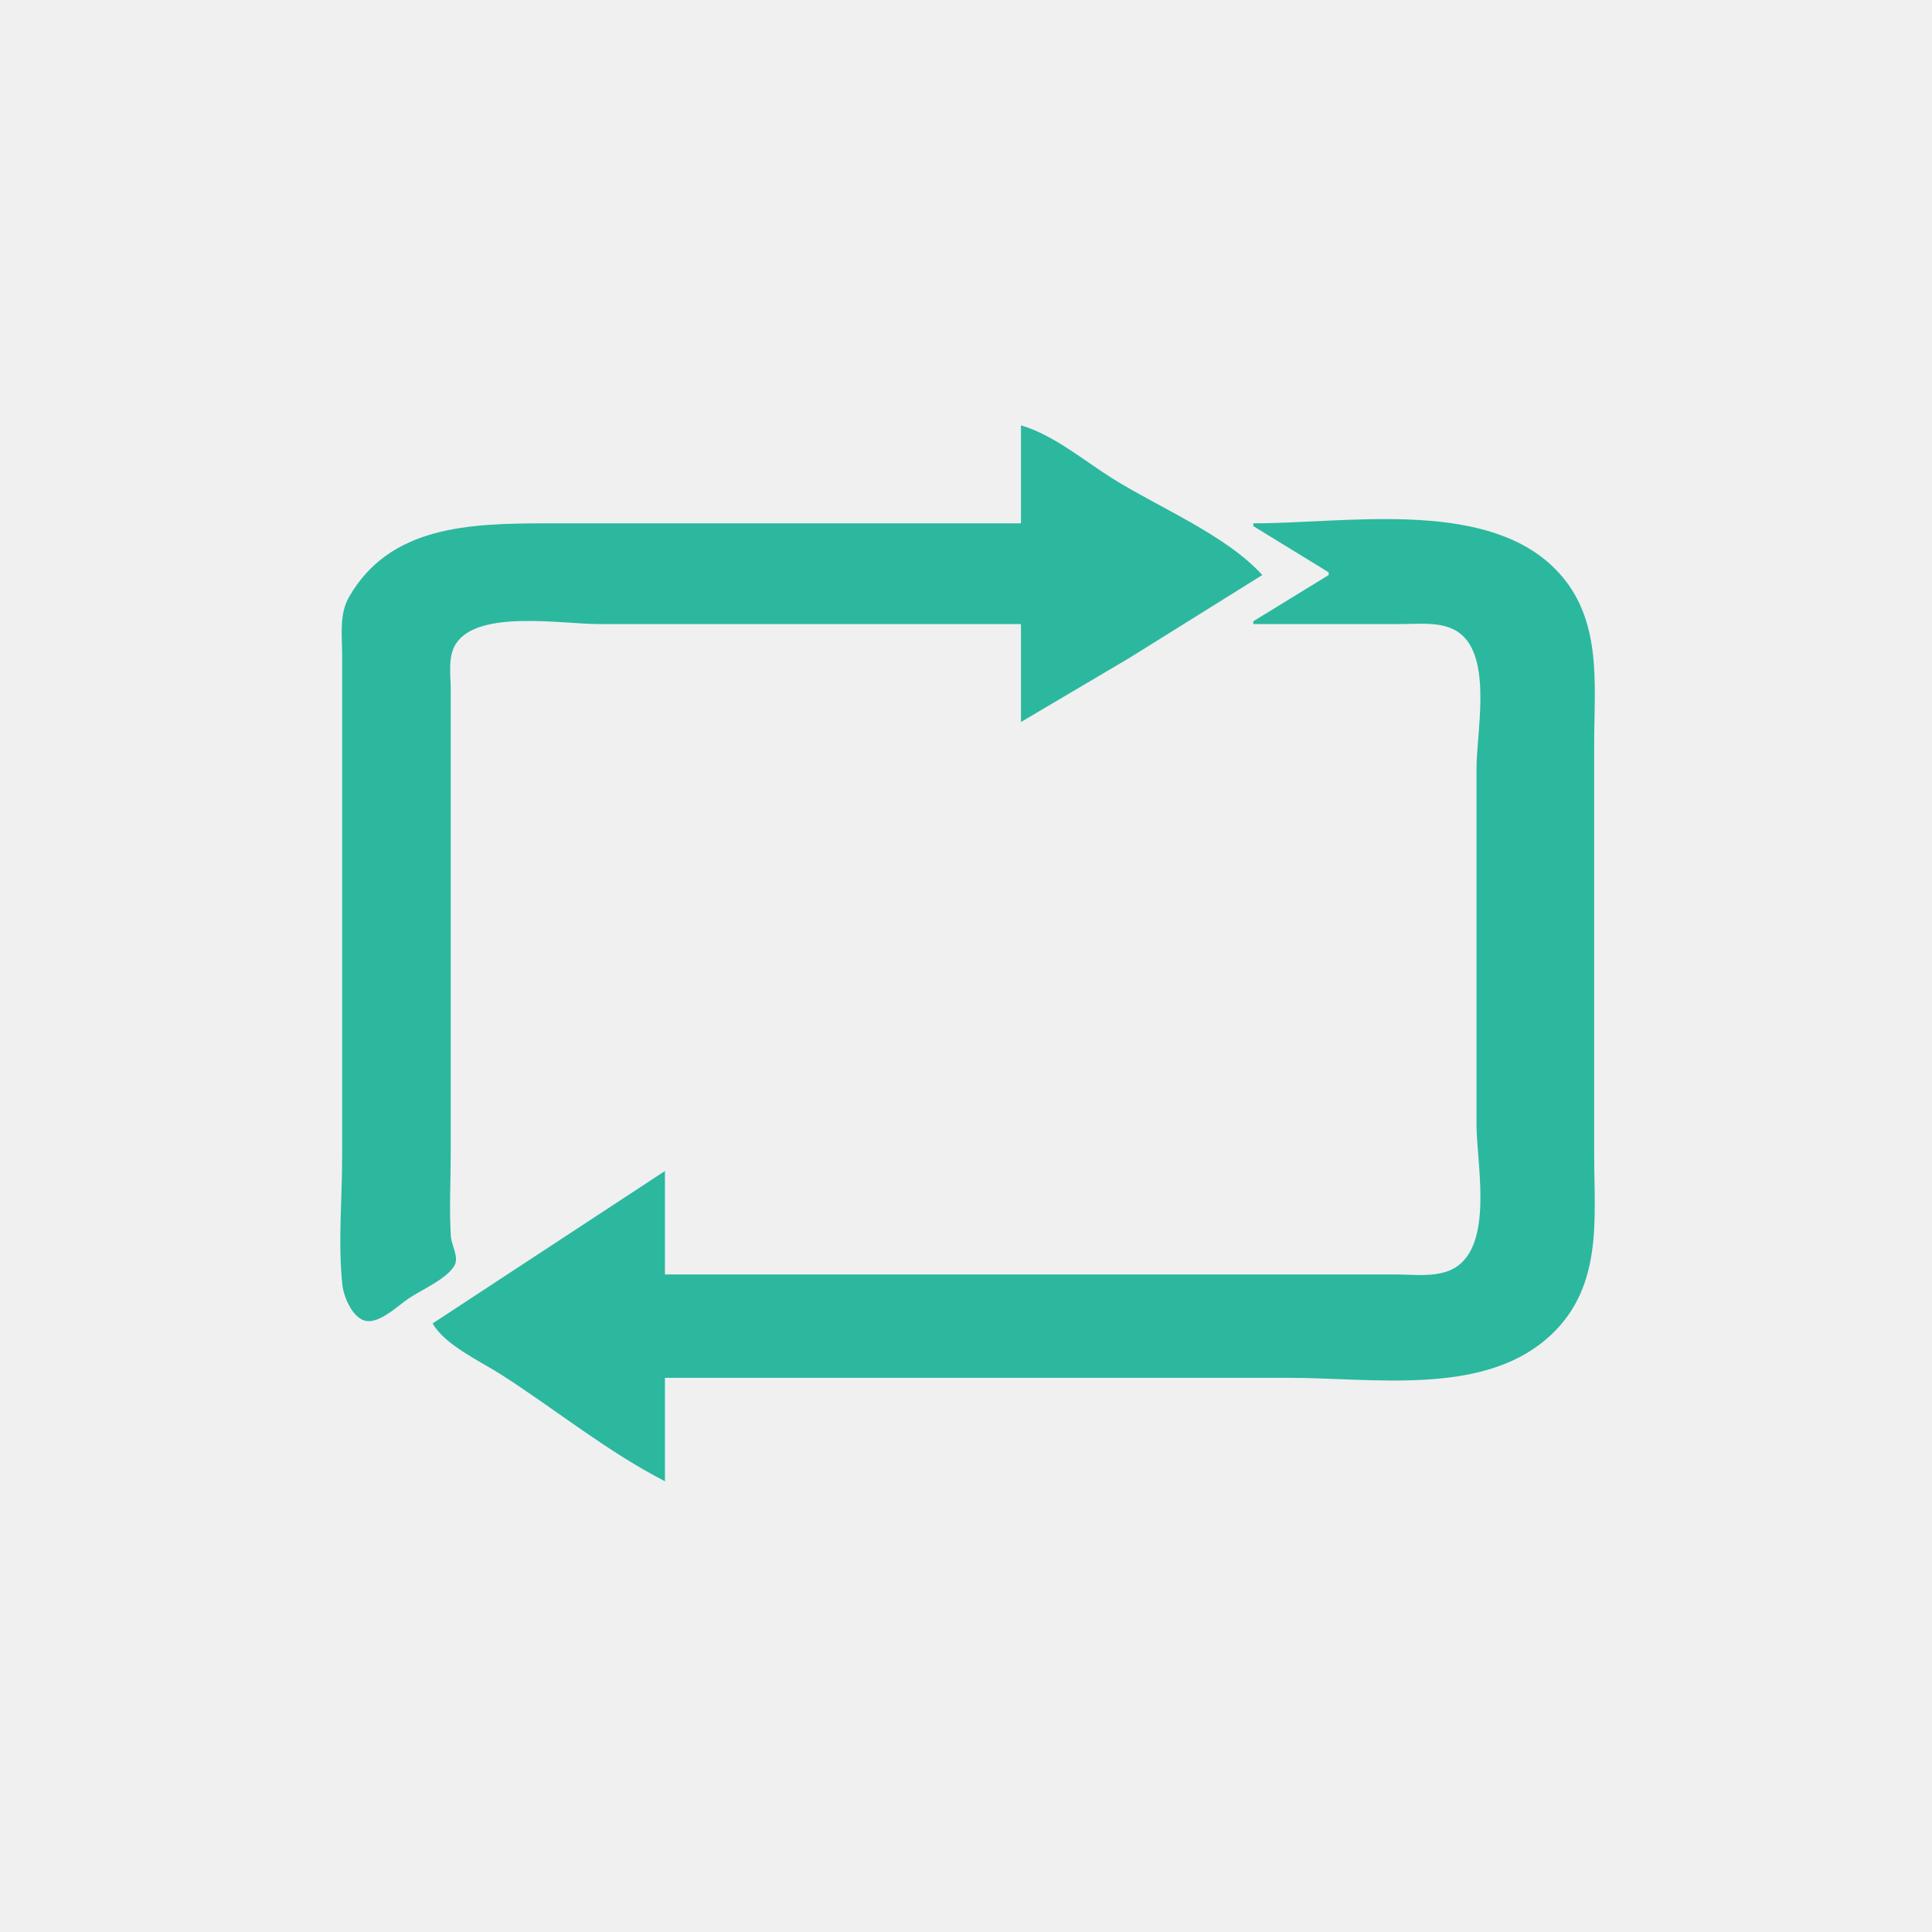
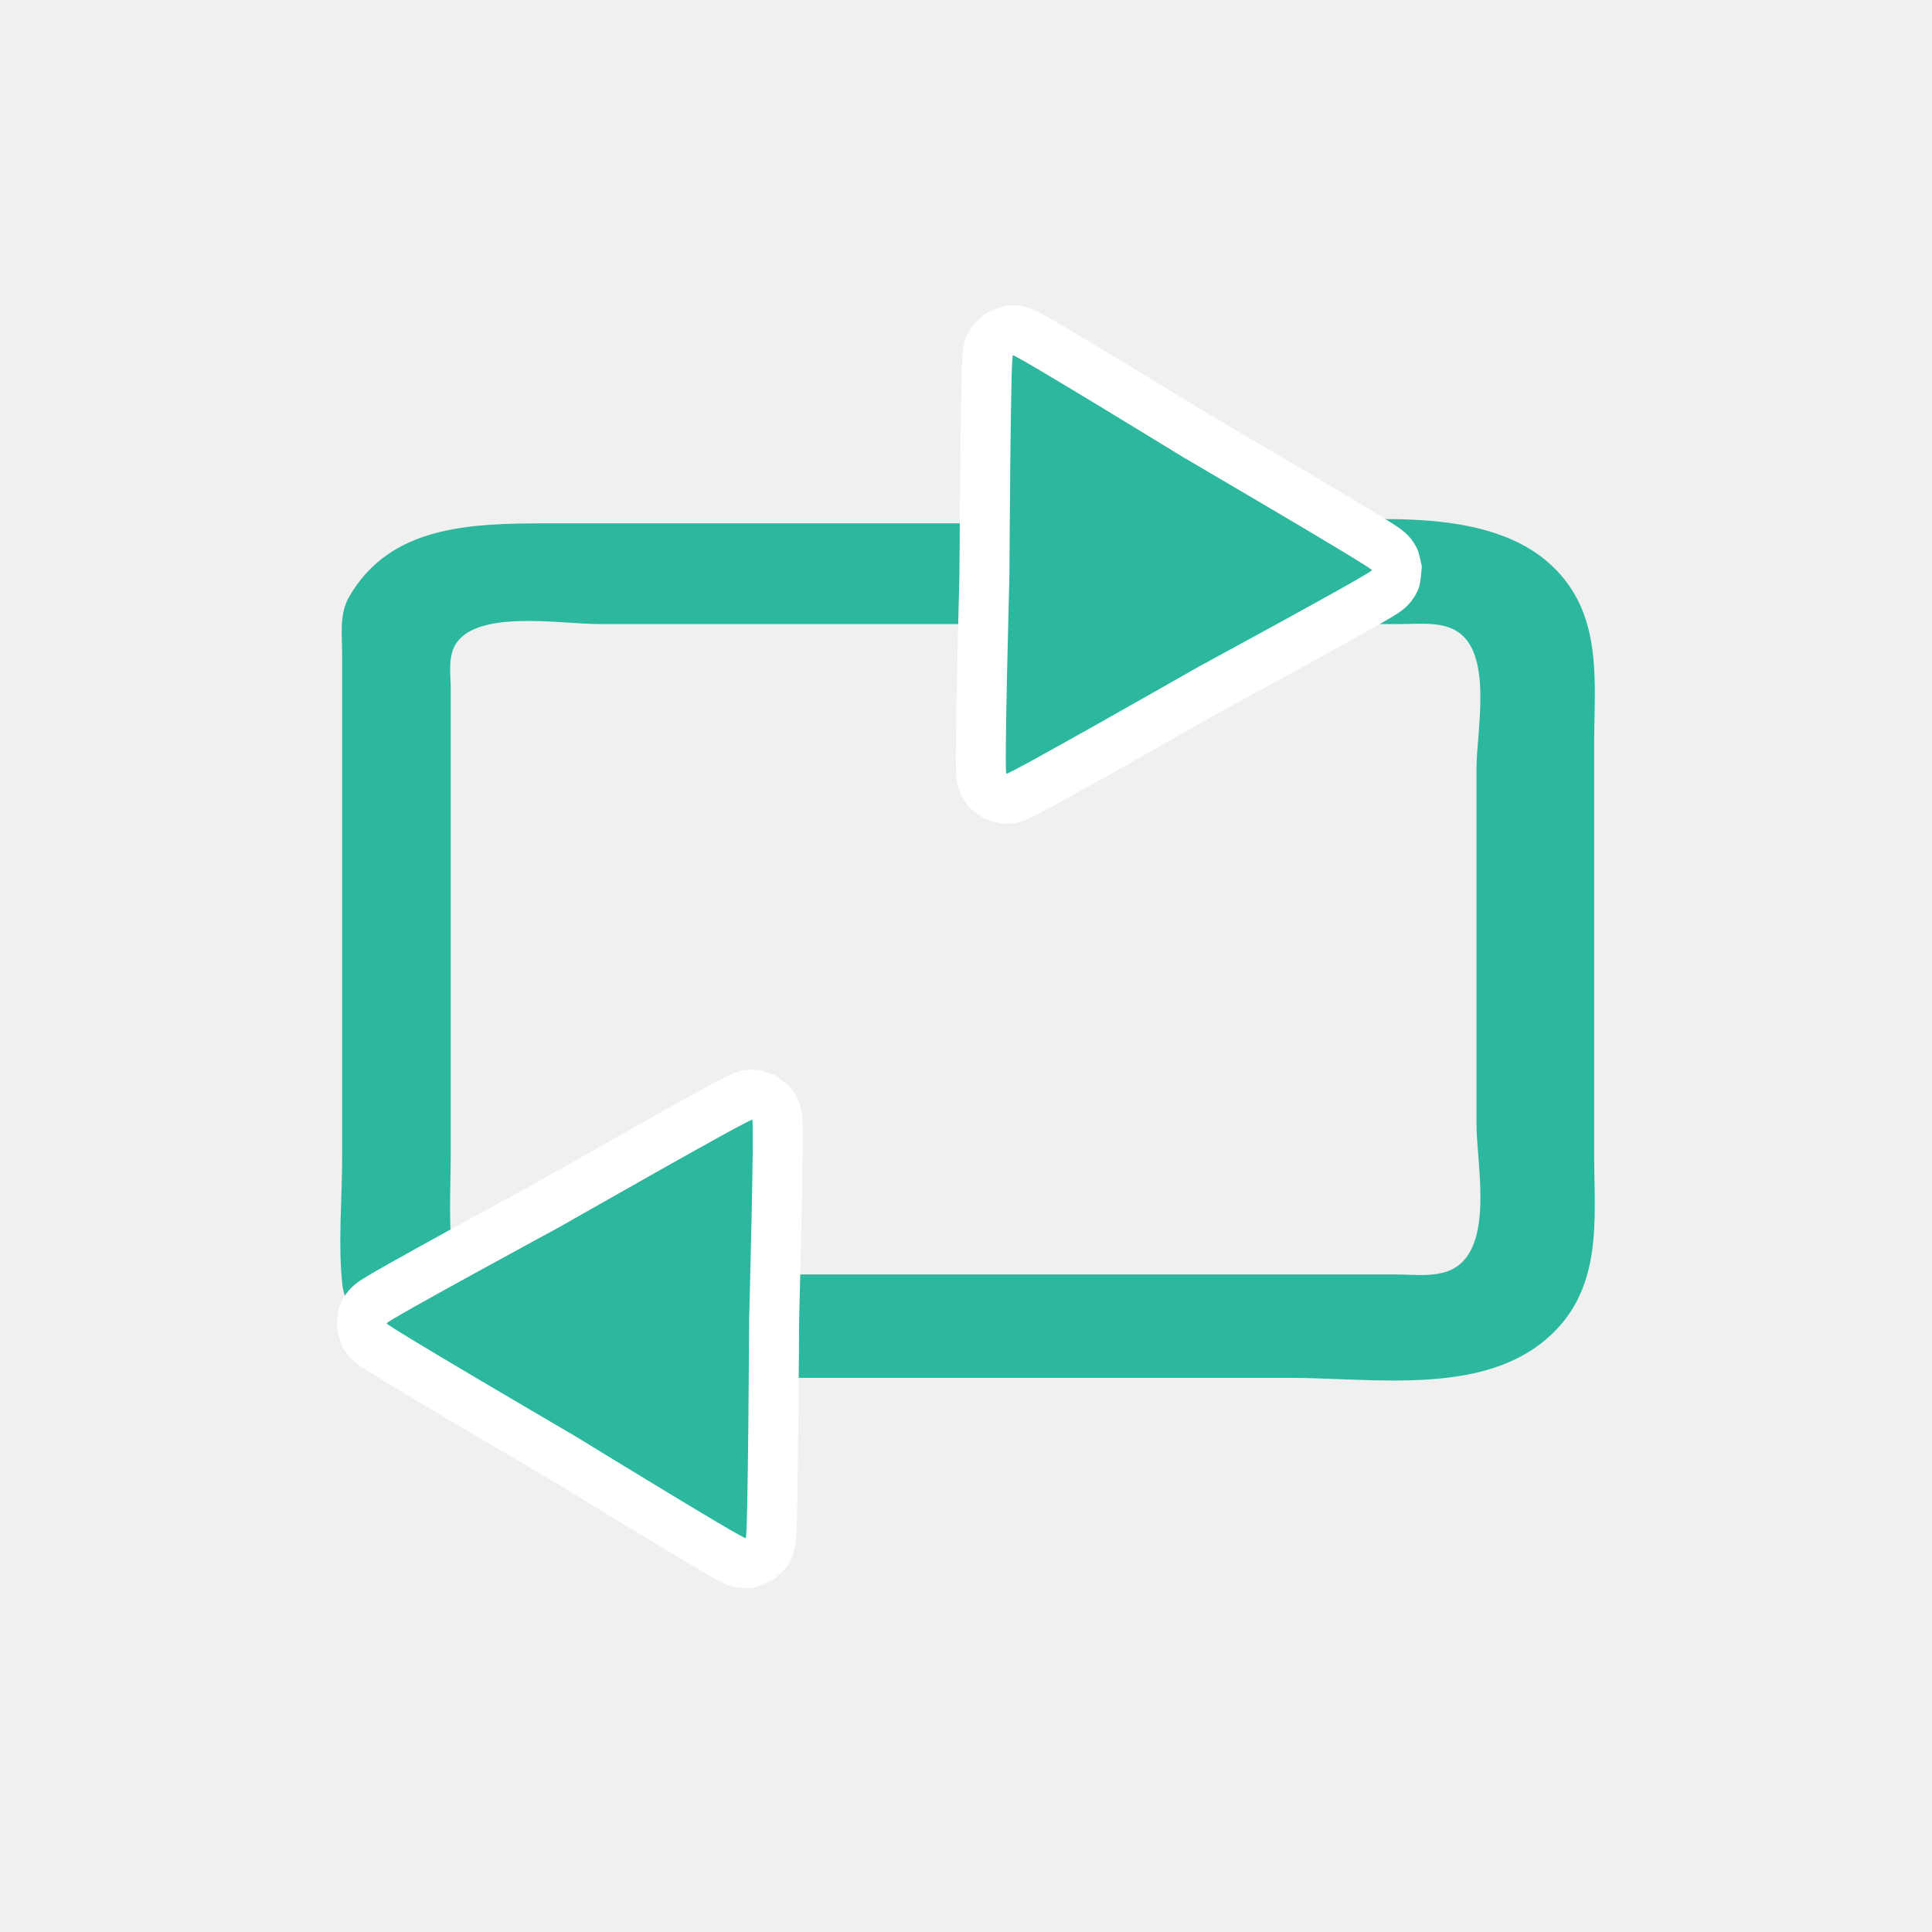
- <svg xmlns="http://www.w3.org/2000/svg" width="58" height="58" viewBox="0 0 58 58" fill="none">
-   <path d="M30.65 12.77V15.711H16.43C14.094 15.711 11.713 15.781 10.481 17.917C10.179 18.442 10.271 19.058 10.271 19.633V22.819V34.746C10.271 36.008 10.143 37.331 10.28 38.586C10.317 38.925 10.609 39.682 11.089 39.662C11.494 39.645 11.956 39.193 12.263 38.984C12.665 38.713 13.396 38.406 13.639 38C13.791 37.744 13.553 37.389 13.535 37.116C13.484 36.304 13.531 35.478 13.531 34.665V23.636V20.695C13.531 20.256 13.434 19.698 13.7 19.307C14.383 18.302 16.844 18.734 17.969 18.734H30.65V21.675L33.91 19.749L37.895 17.263C36.81 16.061 34.774 15.232 33.367 14.345C32.54 13.824 31.613 13.047 30.65 12.77ZM37.624 15.711V15.793L39.888 17.182V17.263L37.624 18.652V18.734H42.062C42.69 18.734 43.439 18.634 43.916 19.088C44.773 19.907 44.326 22.013 44.326 23.064V33.766C44.326 34.885 44.821 37.197 43.779 37.992C43.27 38.379 42.5 38.26 41.881 38.26H37.443H19.962V35.155L12.988 39.73C13.354 40.381 14.419 40.863 15.071 41.282C16.688 42.322 18.237 43.582 19.962 44.468V41.364H38.711C41.203 41.364 44.425 41.899 46.408 40.213C48.149 38.732 47.858 36.625 47.858 34.665V22.329C47.858 20.463 48.142 18.417 46.563 16.96C44.431 14.993 40.39 15.711 37.624 15.711Z" fill="#2BB89F" />
+ <svg xmlns="http://www.w3.org/2000/svg" width="58" height="58" viewBox="0 0 58 58" fill="none" version="1.1" id="svg1">
+   <defs id="defs1" />
+   <path d="M30.65 12.77V15.711H16.43C14.094 15.711 11.713 15.781 10.481 17.917C10.179 18.442 10.271 19.058 10.271 19.633V22.819V34.746C10.271 36.008 10.143 37.331 10.28 38.586C10.317 38.925 10.609 39.682 11.089 39.662C11.494 39.645 11.956 39.193 12.263 38.984C12.665 38.713 13.396 38.406 13.639 38C13.791 37.744 13.553 37.389 13.535 37.116C13.484 36.304 13.531 35.478 13.531 34.665V23.636V20.695C13.531 20.256 13.434 19.698 13.7 19.307C14.383 18.302 16.844 18.734 17.969 18.734H30.65V21.675L33.91 19.749L37.895 17.263C36.81 16.061 34.774 15.232 33.367 14.345C32.54 13.824 31.613 13.047 30.65 12.77ZM37.624 15.711V15.793L39.888 17.182V17.263L37.624 18.652V18.734H42.062C42.69 18.734 43.439 18.634 43.916 19.088C44.773 19.907 44.326 22.013 44.326 23.064V33.766C44.326 34.885 44.821 37.197 43.779 37.992C43.27 38.379 42.5 38.26 41.881 38.26H37.443H19.962V35.155L12.988 39.73C13.354 40.381 14.419 40.863 15.071 41.282C16.688 42.322 18.237 43.582 19.962 44.468V41.364H38.711C41.203 41.364 44.425 41.899 46.408 40.213C48.149 38.732 47.858 36.625 47.858 34.665V22.329C47.858 20.463 48.142 18.417 46.563 16.96C44.431 14.993 40.39 15.711 37.624 15.711Z" fill="#2BB89F" id="path1" />
+   <g id="path2" style="opacity:1" transform="matrix(0.322672,-0.1862948,0.1862948,0.322672,23.57476,17.86964)">
+     <path style="baseline-shift:baseline;display:inline;overflow:visible;vector-effect:none;fill:#ffffff;stroke-linecap:square;paint-order:stroke fill markers;enable-background:accumulate;stop-color:#000000;stop-opacity:1" d="m 25.236,-11.588 c -8.84e-4,6.8e-5 -1.074,0.217 -1.371,0.354 -0.297,0.136 -0.484,0.258 -0.629,0.359 -0.29,0.202 -0.419,0.333 -0.523,0.436 -0.209,0.205 -0.283,0.304 -0.352,0.389 -0.137,0.17 -0.2,0.262 -0.268,0.359 -0.135,0.196 -0.255,0.384 -0.4,0.613 -0.291,0.459 -0.66,1.06 -1.096,1.779 -0.871,1.438 -1.997,3.331 -3.119,5.229 -1.122,1.898 -2.238,3.799 -3.082,5.238 -0.844,1.439 -1.674,2.849 -1.424,2.43 0.142,-0.238 -0.131,0.215 -0.365,0.598 -0.234,0.383 -0.565,0.92 -0.957,1.561 -0.784,1.282 -1.817,2.976 -2.846,4.674 -1.029,1.697 -2.052,3.396 -2.822,4.701 -0.385,0.653 -0.704,1.202 -0.947,1.637 -0.122,0.218 -0.222,0.398 -0.328,0.609 -0.053,0.106 -0.104,0.205 -0.195,0.432 -0.046,0.113 -0.104,0.239 -0.188,0.578 -0.042,0.17 -0.099,0.386 -0.115,0.822 -0.008,0.218 -0.007,0.495 0.066,0.889 0.073,0.394 0.634,1.538 0.635,1.539 5.011e-4,7.32e-4 0.728,0.82 0.994,1.01 0.266,0.189 0.465,0.29 0.625,0.365 0.32,0.15 0.498,0.199 0.639,0.238 0.282,0.079 0.406,0.093 0.514,0.109 0.216,0.033 0.325,0.041 0.443,0.051 0.237,0.019 0.461,0.03 0.732,0.041 0.543,0.023 1.247,0.041 2.088,0.059 1.681,0.035 3.883,0.063 6.088,0.086 2.204,0.023 4.41,0.039 6.078,0.051 1.668,0.012 3.305,0.027 2.816,0.02 -0.277,-0.004 0.251,0.006 0.699,0.018 0.449,0.012 1.079,0.028 1.83,0.047 1.502,0.038 3.486,0.087 5.471,0.129 1.984,0.042 3.965,0.077 5.48,0.092 0.758,0.007 1.394,0.011 1.893,0.004 0.249,-0.003 0.455,-0.008 0.691,-0.021 0.118,-0.007 0.231,-0.01 0.473,-0.045 0.121,-0.017 0.259,-0.031 0.594,-0.129 0.168,-0.049 0.384,-0.107 0.77,-0.311 0.193,-0.102 0.434,-0.241 0.738,-0.502 0.305,-0.261 1.013,-1.32 1.014,-1.32 3.84e-4,-8e-4 0.348,-1.04 0.379,-1.365 0.031,-0.325 0.017,-0.548 0.002,-0.725 -0.03,-0.353 -0.077,-0.53 -0.113,-0.672 -0.073,-0.283 -0.123,-0.396 -0.162,-0.498 -0.079,-0.204 -0.127,-0.303 -0.178,-0.41 -0.102,-0.215 -0.204,-0.413 -0.33,-0.654 -0.252,-0.482 -0.587,-1.101 -0.992,-1.838 -0.81,-1.473 -1.888,-3.396 -2.971,-5.316 C 40.132,10.228 39.045,8.312 38.221,6.861 37.397,5.411 36.591,3.986 36.828,4.412 36.963,4.654 36.708,4.191 36.494,3.797 36.28,3.403 35.98,2.849 35.621,2.189 34.903,0.87 33.952,-0.874 32.996,-2.613 32.041,-4.353 31.081,-6.086 30.336,-7.406 29.963,-8.066 29.648,-8.618 29.393,-9.047 c -0.128,-0.214 -0.235,-0.39 -0.365,-0.588 -0.065,-0.099 -0.123,-0.192 -0.273,-0.385 -0.075,-0.096 -0.156,-0.212 -0.408,-0.453 -0.126,-0.121 -0.285,-0.278 -0.654,-0.51 -0.185,-0.116 -0.425,-0.255 -0.803,-0.389 -0.378,-0.133 -1.652,-0.217 -1.652,-0.217 z m 0.186,11.918 c 0.186,0.338 0.33,0.592 0.518,0.934 0.948,1.726 1.894,3.461 2.609,4.775 0.358,0.657 0.657,1.208 0.871,1.602 0.214,0.393 0.213,0.401 0.373,0.688 0.293,0.526 0.606,1.064 1.428,2.51 0.821,1.446 1.905,3.357 2.98,5.266 0.354,0.627 0.621,1.112 0.963,1.723 -0.385,-0.008 -0.675,-0.009 -1.064,-0.018 -1.969,-0.042 -3.946,-0.089 -5.441,-0.127 -0.748,-0.019 -1.375,-0.035 -1.822,-0.047 -0.448,-0.012 -0.455,-0.014 -0.783,-0.02 -0.602,-0.009 -1.224,-0.008 -2.887,-0.02 -1.663,-0.011 -3.858,-0.028 -6.049,-0.051 -0.721,-0.007 -1.276,-0.019 -1.977,-0.027 0.199,-0.33 0.347,-0.581 0.549,-0.914 1.021,-1.684 2.052,-3.372 2.832,-4.648 0.39,-0.638 0.717,-1.173 0.951,-1.555 0.234,-0.382 0.24,-0.386 0.408,-0.668 0.309,-0.516 0.62,-1.056 1.461,-2.49 0.841,-1.434 1.954,-3.329 3.068,-5.215 0.367,-0.621 0.654,-1.095 1.012,-1.697 z" id="path3" />
+     <path style="baseline-shift:baseline;display:inline;overflow:visible;vector-effect:none;fill:#2bb89f;stroke-linecap:square;paint-order:stroke fill markers;enable-background:accumulate;stop-color:#000000;stop-opacity:1" d="m 41.95,21.887 c -0.088,0.184 -15.755,-0.244 -15.959,-0.247 -0.227,-0.004 -17.629,-0.09 -17.757,-0.277 -0.115,-0.168 8.089,-13.523 8.193,-13.698 0.117,-0.195 8.892,-15.222 9.118,-15.24 0.204,-0.016 7.667,13.766 7.766,13.945 0.11,0.198 8.737,15.312 8.639,15.517 z" id="path4" />
+   </g>
+   <g id="path2-8" style="opacity:1" transform="matrix(-0.322672,0.1862948,-0.1862948,-0.322672,29.21941,38.97405)">
+     <path style="baseline-shift:baseline;display:inline;overflow:visible;vector-effect:none;fill:#ffffff;stroke-linecap:round;paint-order:stroke fill markers;enable-background:accumulate;stop-color:#000000;stop-opacity:1" d="m 25.236,-11.588 c -8.84e-4,6.8e-5 -1.074,0.217 -1.371,0.354 -0.297,0.136 -0.484,0.258 -0.629,0.359 -0.29,0.202 -0.419,0.333 -0.523,0.436 -0.209,0.205 -0.283,0.304 -0.352,0.389 -0.137,0.17 -0.2,0.262 -0.268,0.359 -0.135,0.196 -0.255,0.384 -0.4,0.613 -0.291,0.459 -0.66,1.06 -1.096,1.779 -0.871,1.438 -1.997,3.331 -3.119,5.229 -1.122,1.898 -2.238,3.799 -3.082,5.238 -0.844,1.439 -1.674,2.849 -1.424,2.43 0.142,-0.238 -0.131,0.215 -0.365,0.598 -0.234,0.383 -0.565,0.92 -0.957,1.561 -0.784,1.282 -1.817,2.976 -2.846,4.674 -1.029,1.697 -2.052,3.396 -2.822,4.701 -0.385,0.653 -0.704,1.202 -0.947,1.637 -0.122,0.218 -0.222,0.398 -0.328,0.609 -0.053,0.106 -0.104,0.205 -0.195,0.432 -0.046,0.113 -0.104,0.239 -0.188,0.578 -0.042,0.17 -0.099,0.386 -0.115,0.822 -0.008,0.218 -0.007,0.495 0.066,0.889 0.073,0.394 0.634,1.538 0.635,1.539 5.011e-4,7.32e-4 0.728,0.82 0.994,1.01 0.266,0.189 0.465,0.29 0.625,0.365 0.32,0.15 0.498,0.199 0.639,0.238 0.282,0.079 0.406,0.093 0.514,0.109 0.216,0.033 0.325,0.041 0.443,0.051 0.237,0.019 0.461,0.03 0.732,0.041 0.543,0.023 1.247,0.041 2.088,0.059 1.681,0.035 3.883,0.063 6.088,0.086 2.204,0.023 4.41,0.039 6.078,0.051 1.668,0.012 3.305,0.027 2.816,0.02 -0.277,-0.004 0.251,0.006 0.699,0.018 0.449,0.012 1.079,0.028 1.83,0.047 1.502,0.038 3.486,0.087 5.471,0.129 1.984,0.042 3.965,0.077 5.48,0.092 0.758,0.007 1.394,0.011 1.893,0.004 0.249,-0.003 0.455,-0.008 0.691,-0.021 0.118,-0.007 0.231,-0.01 0.473,-0.045 0.121,-0.017 0.259,-0.031 0.594,-0.129 0.168,-0.049 0.384,-0.107 0.77,-0.311 0.193,-0.102 0.434,-0.241 0.738,-0.502 0.305,-0.261 1.013,-1.32 1.014,-1.32 3.84e-4,-8e-4 0.348,-1.04 0.379,-1.365 0.031,-0.325 0.017,-0.548 0.002,-0.725 -0.03,-0.353 -0.077,-0.53 -0.113,-0.672 -0.073,-0.283 -0.123,-0.396 -0.162,-0.498 -0.079,-0.204 -0.127,-0.303 -0.178,-0.41 -0.102,-0.215 -0.204,-0.413 -0.33,-0.654 -0.252,-0.482 -0.587,-1.101 -0.992,-1.838 C 43.375,15.991 42.297,14.069 41.215,12.148 40.132,10.228 39.045,8.312 38.221,6.861 37.397,5.411 36.591,3.986 36.828,4.412 36.963,4.654 36.708,4.191 36.494,3.797 36.28,3.403 35.98,2.849 35.621,2.189 34.903,0.87 33.952,-0.874 32.996,-2.613 32.041,-4.353 31.081,-6.086 30.336,-7.406 29.963,-8.066 29.648,-8.618 29.393,-9.047 c -0.128,-0.214 -0.235,-0.39 -0.365,-0.588 -0.065,-0.099 -0.123,-0.192 -0.273,-0.385 -0.075,-0.096 -0.156,-0.212 -0.408,-0.453 -0.126,-0.121 -0.285,-0.278 -0.654,-0.51 -0.185,-0.116 -0.425,-0.255 -0.803,-0.389 -0.378,-0.133 -1.652,-0.217 -1.652,-0.217 z m 0.186,11.918 c 0.186,0.338 0.33,0.592 0.518,0.934 0.948,1.726 1.894,3.461 2.609,4.775 0.358,0.657 0.657,1.208 0.871,1.602 0.214,0.393 0.213,0.401 0.373,0.688 0.293,0.526 0.606,1.064 1.428,2.51 0.821,1.446 1.905,3.357 2.98,5.266 0.354,0.627 0.621,1.112 0.963,1.723 -0.385,-0.008 -0.675,-0.009 -1.064,-0.018 -1.969,-0.042 -3.946,-0.089 -5.441,-0.127 -0.748,-0.019 -1.375,-0.035 -1.822,-0.047 -0.448,-0.012 -0.455,-0.014 -0.783,-0.02 -0.602,-0.009 -1.224,-0.008 -2.887,-0.02 -1.663,-0.011 -3.858,-0.028 -6.049,-0.051 -0.721,-0.007 -1.276,-0.019 -1.977,-0.027 0.199,-0.33 0.347,-0.581 0.549,-0.914 1.021,-1.684 2.052,-3.372 2.832,-4.648 0.39,-0.638 0.717,-1.173 0.951,-1.555 0.234,-0.382 0.24,-0.386 0.408,-0.668 0.309,-0.516 0.62,-1.056 1.461,-2.49 0.841,-1.434 1.954,-3.329 3.068,-5.215 0.367,-0.621 0.654,-1.095 1.012,-1.697 z" id="path5" />
+     <path style="baseline-shift:baseline;display:inline;overflow:visible;vector-effect:none;fill:#2bb89f;stroke-linecap:round;paint-order:stroke fill markers;enable-background:accumulate;stop-color:#000000;stop-opacity:1" d="m 41.95,21.887 c -0.088,0.184 -15.755,-0.244 -15.959,-0.247 -0.227,-0.004 -17.629,-0.09 -17.757,-0.277 -0.115,-0.168 8.089,-13.523 8.193,-13.698 0.117,-0.195 8.892,-15.222 9.118,-15.24 0.204,-0.016 7.667,13.766 7.766,13.945 0.11,0.198 8.737,15.312 8.639,15.517 z" id="path6" />
+   </g>
</svg>
